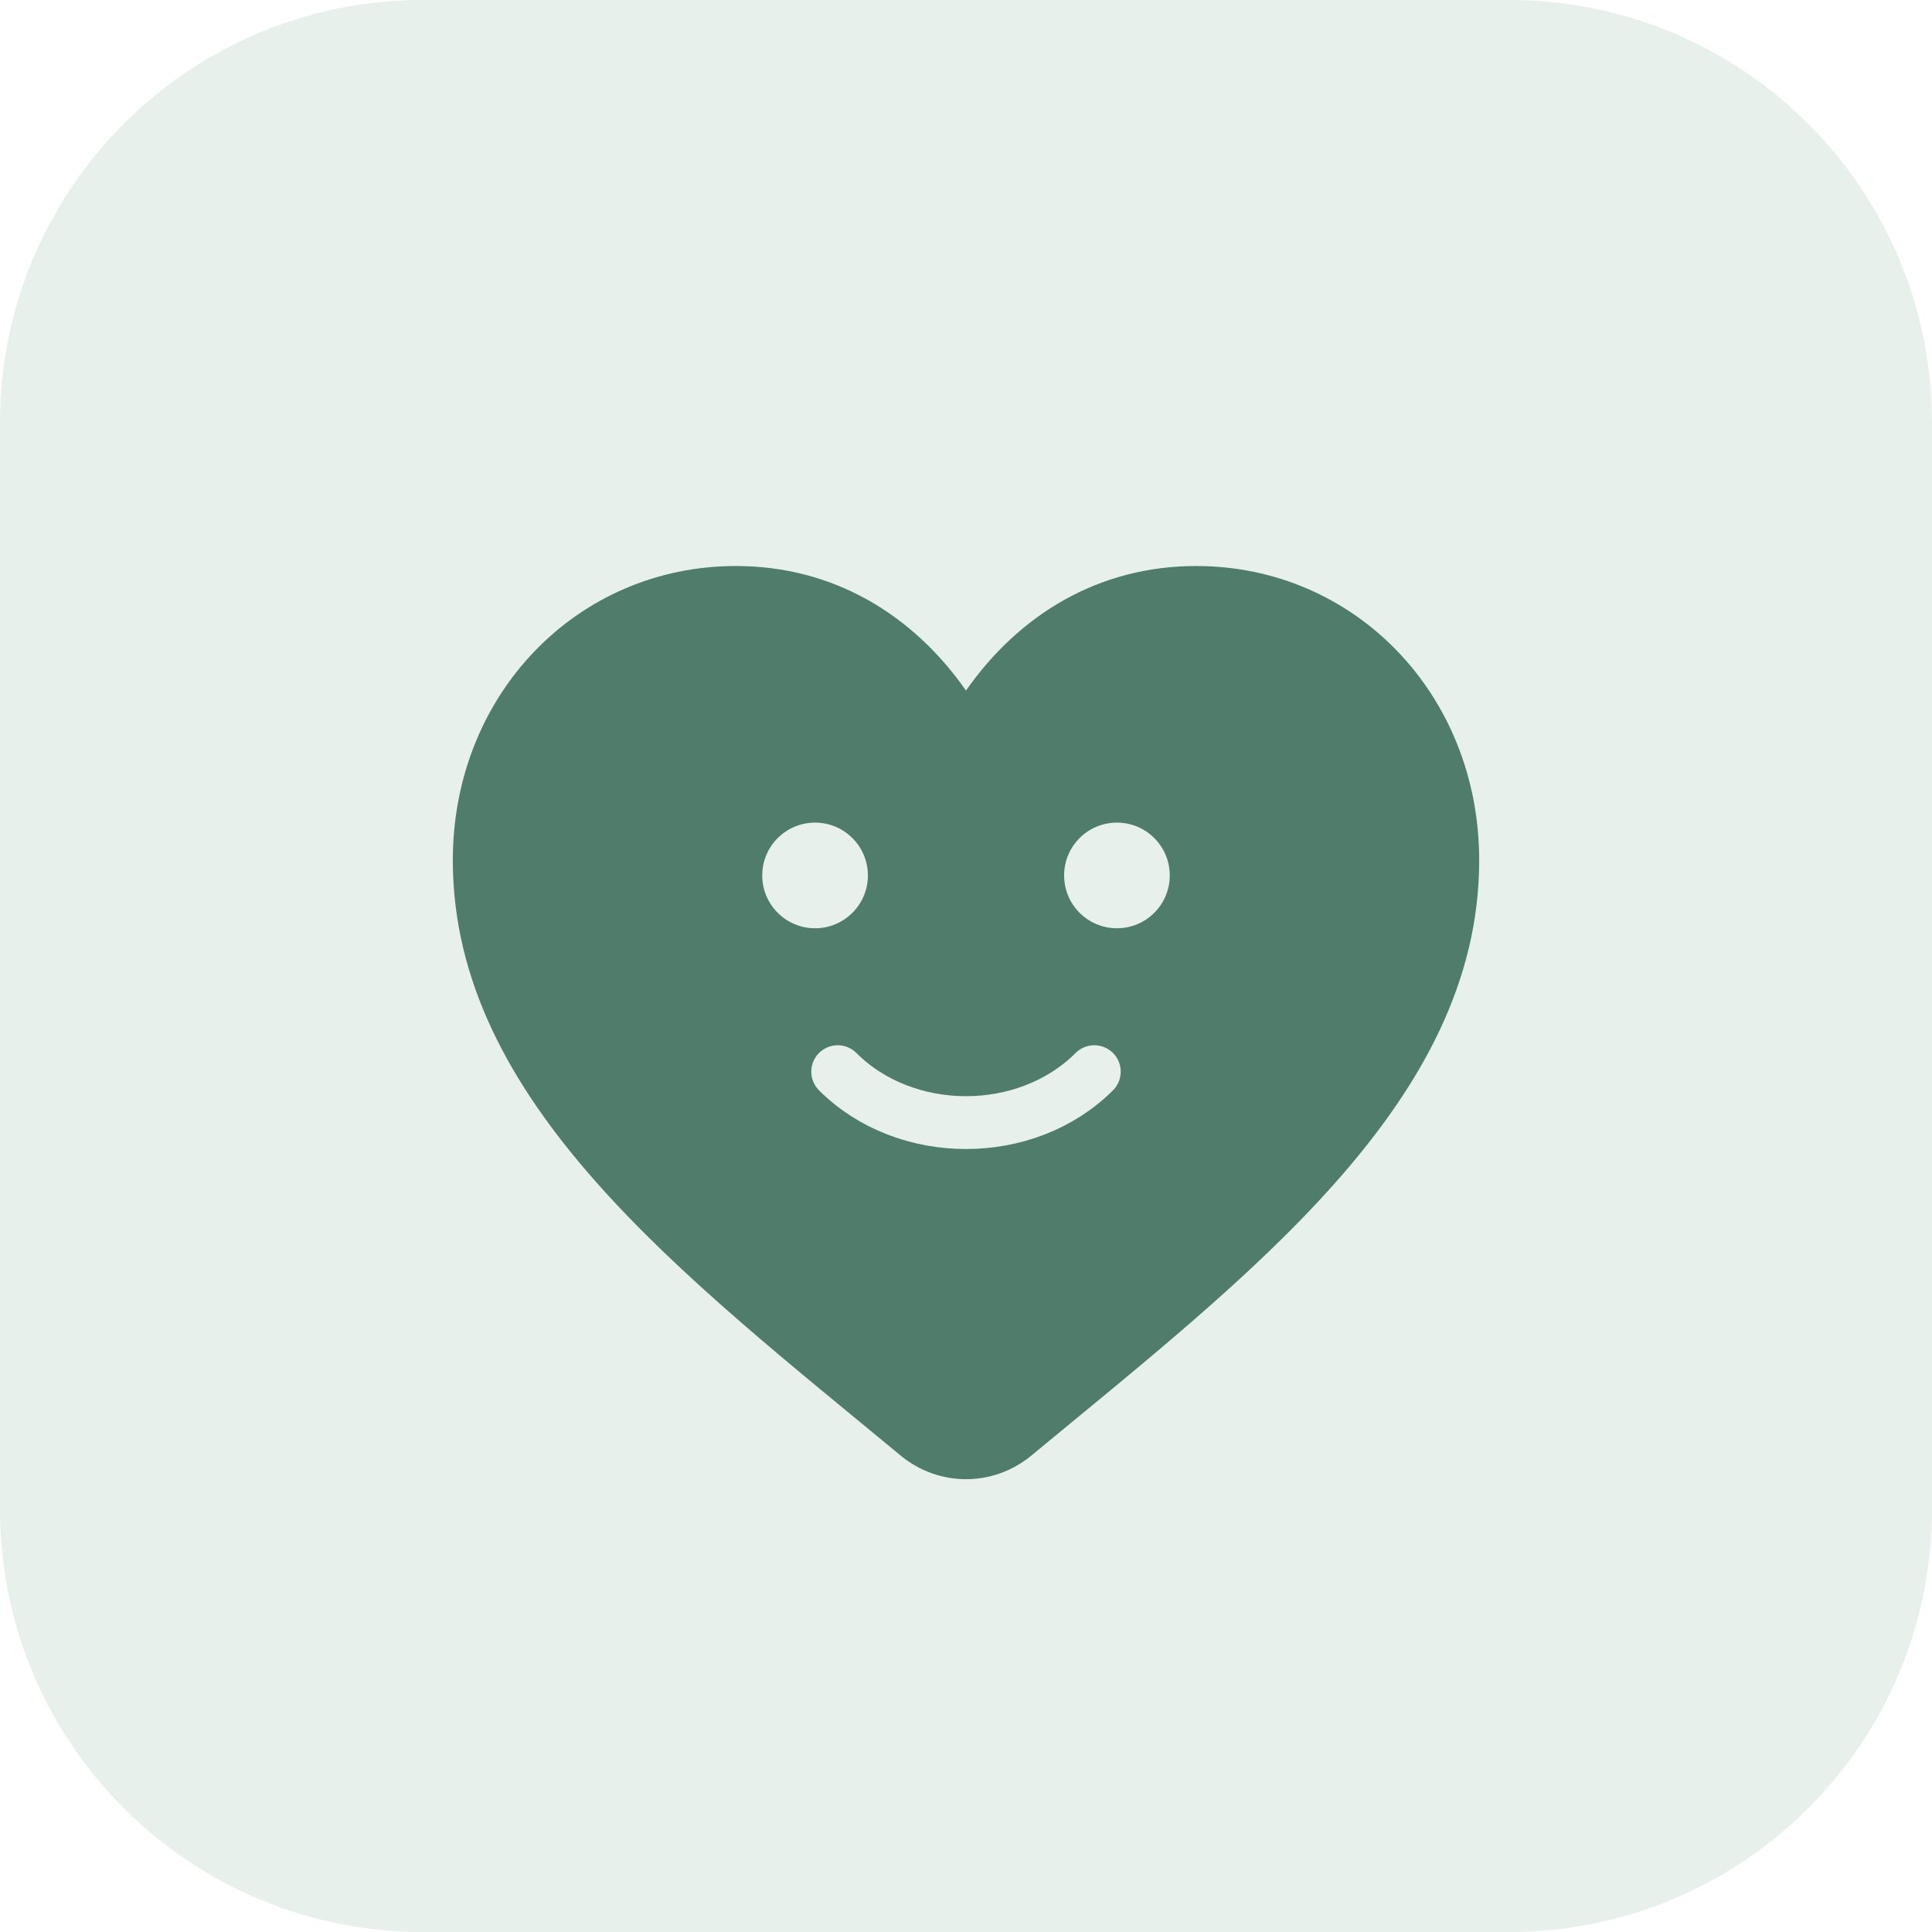
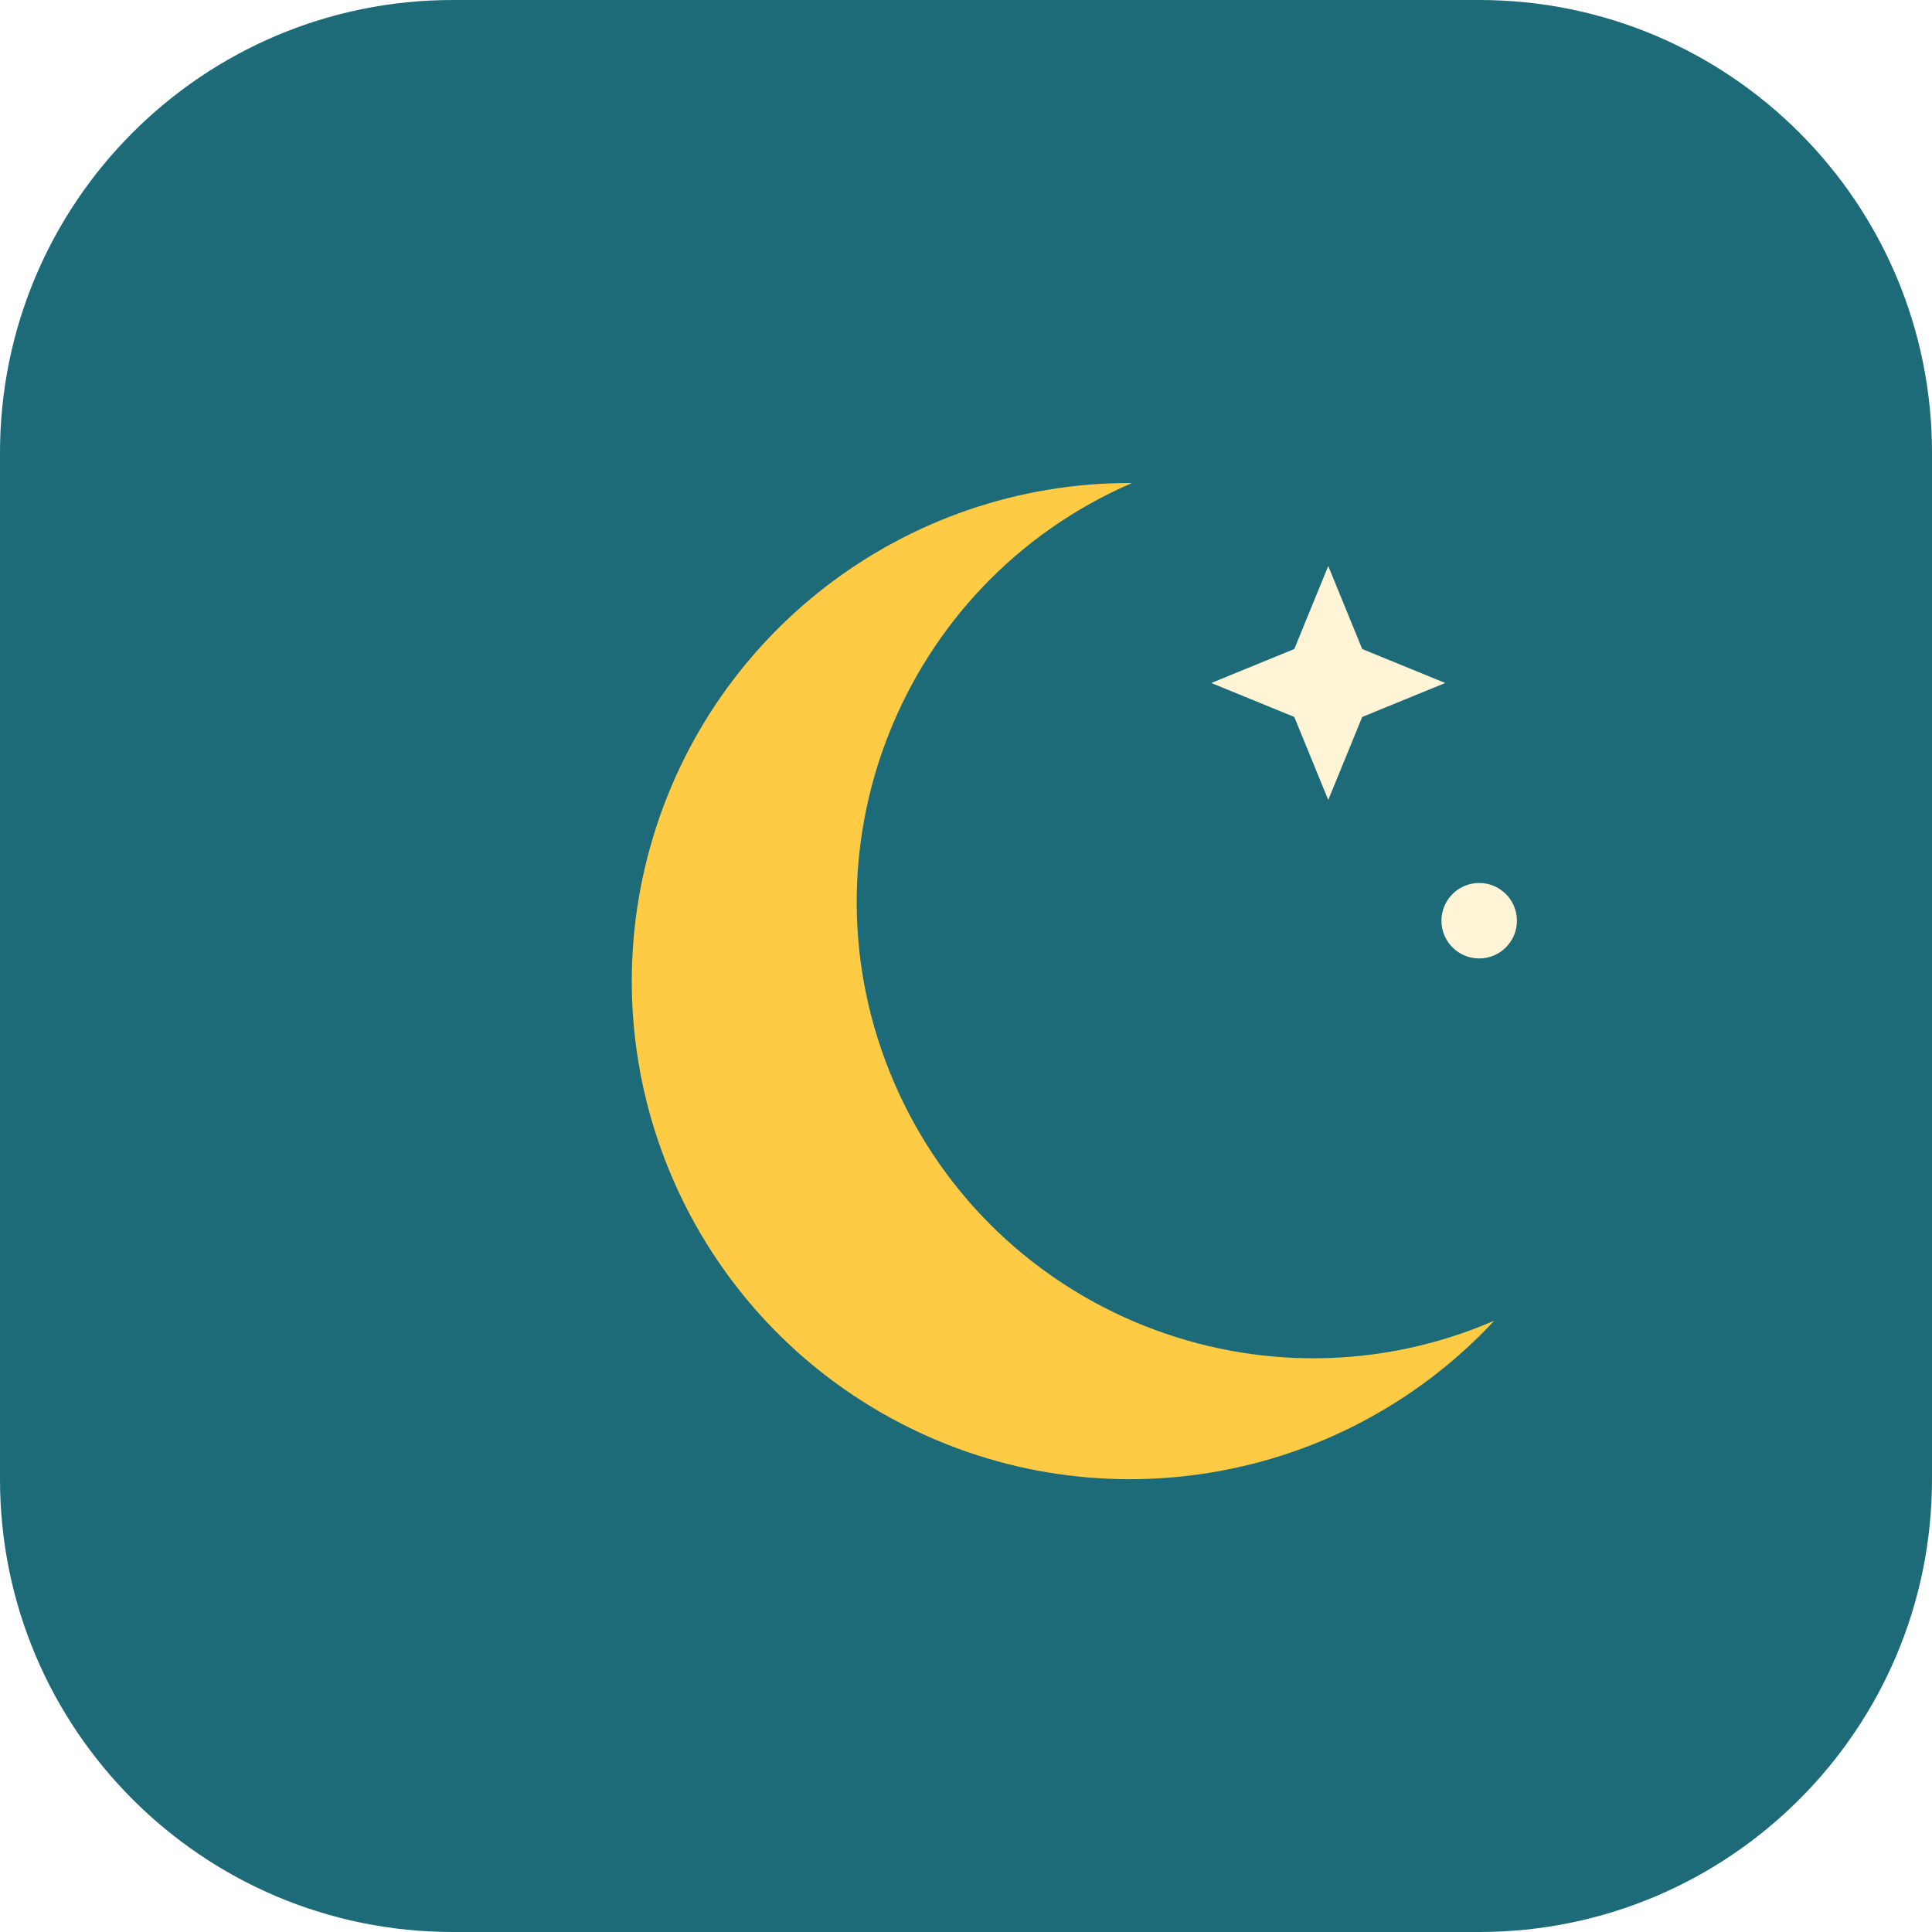
<svg xmlns="http://www.w3.org/2000/svg" viewBox="0 0 512 512">
-   <rect width="512" height="512" rx="112" fill="#E7F0EB" />
-   <path d="M256 392c-6 0-12-2-17-6-58-48-119-94-119-158 0-44 33-78 75-78 26 0 47 13 61 33 14-20 35-33 61-33 42 0 75 34 75 78 0 64-61 110-119 158-5 4-11 6-17 6z" fill="#4F7C6B" />
-   <circle cx="216" cy="232" r="14" fill="#E7F0EB" />
-   <circle cx="296" cy="232" r="14" fill="#E7F0EB" />
-   <path d="M222 284c18 18 50 18 68 0" fill="none" stroke="#E7F0EB" stroke-width="14" stroke-linecap="round" />
+   <rect width="512" height="512" rx="120" fill="#1D6B78" />
+   <path d="M300 128a132 132 0 1 0 96 222A112 112 0 1 1 300 128z" fill="#FFCB45" />
+   <path d="M352 150l9 22 22 9-22 9-9 22-9-22-22-9 22-9z" fill="#FFF4D6" />
+   <circle cx="392" cy="244" r="10" fill="#FFF4D6" />
</svg>
